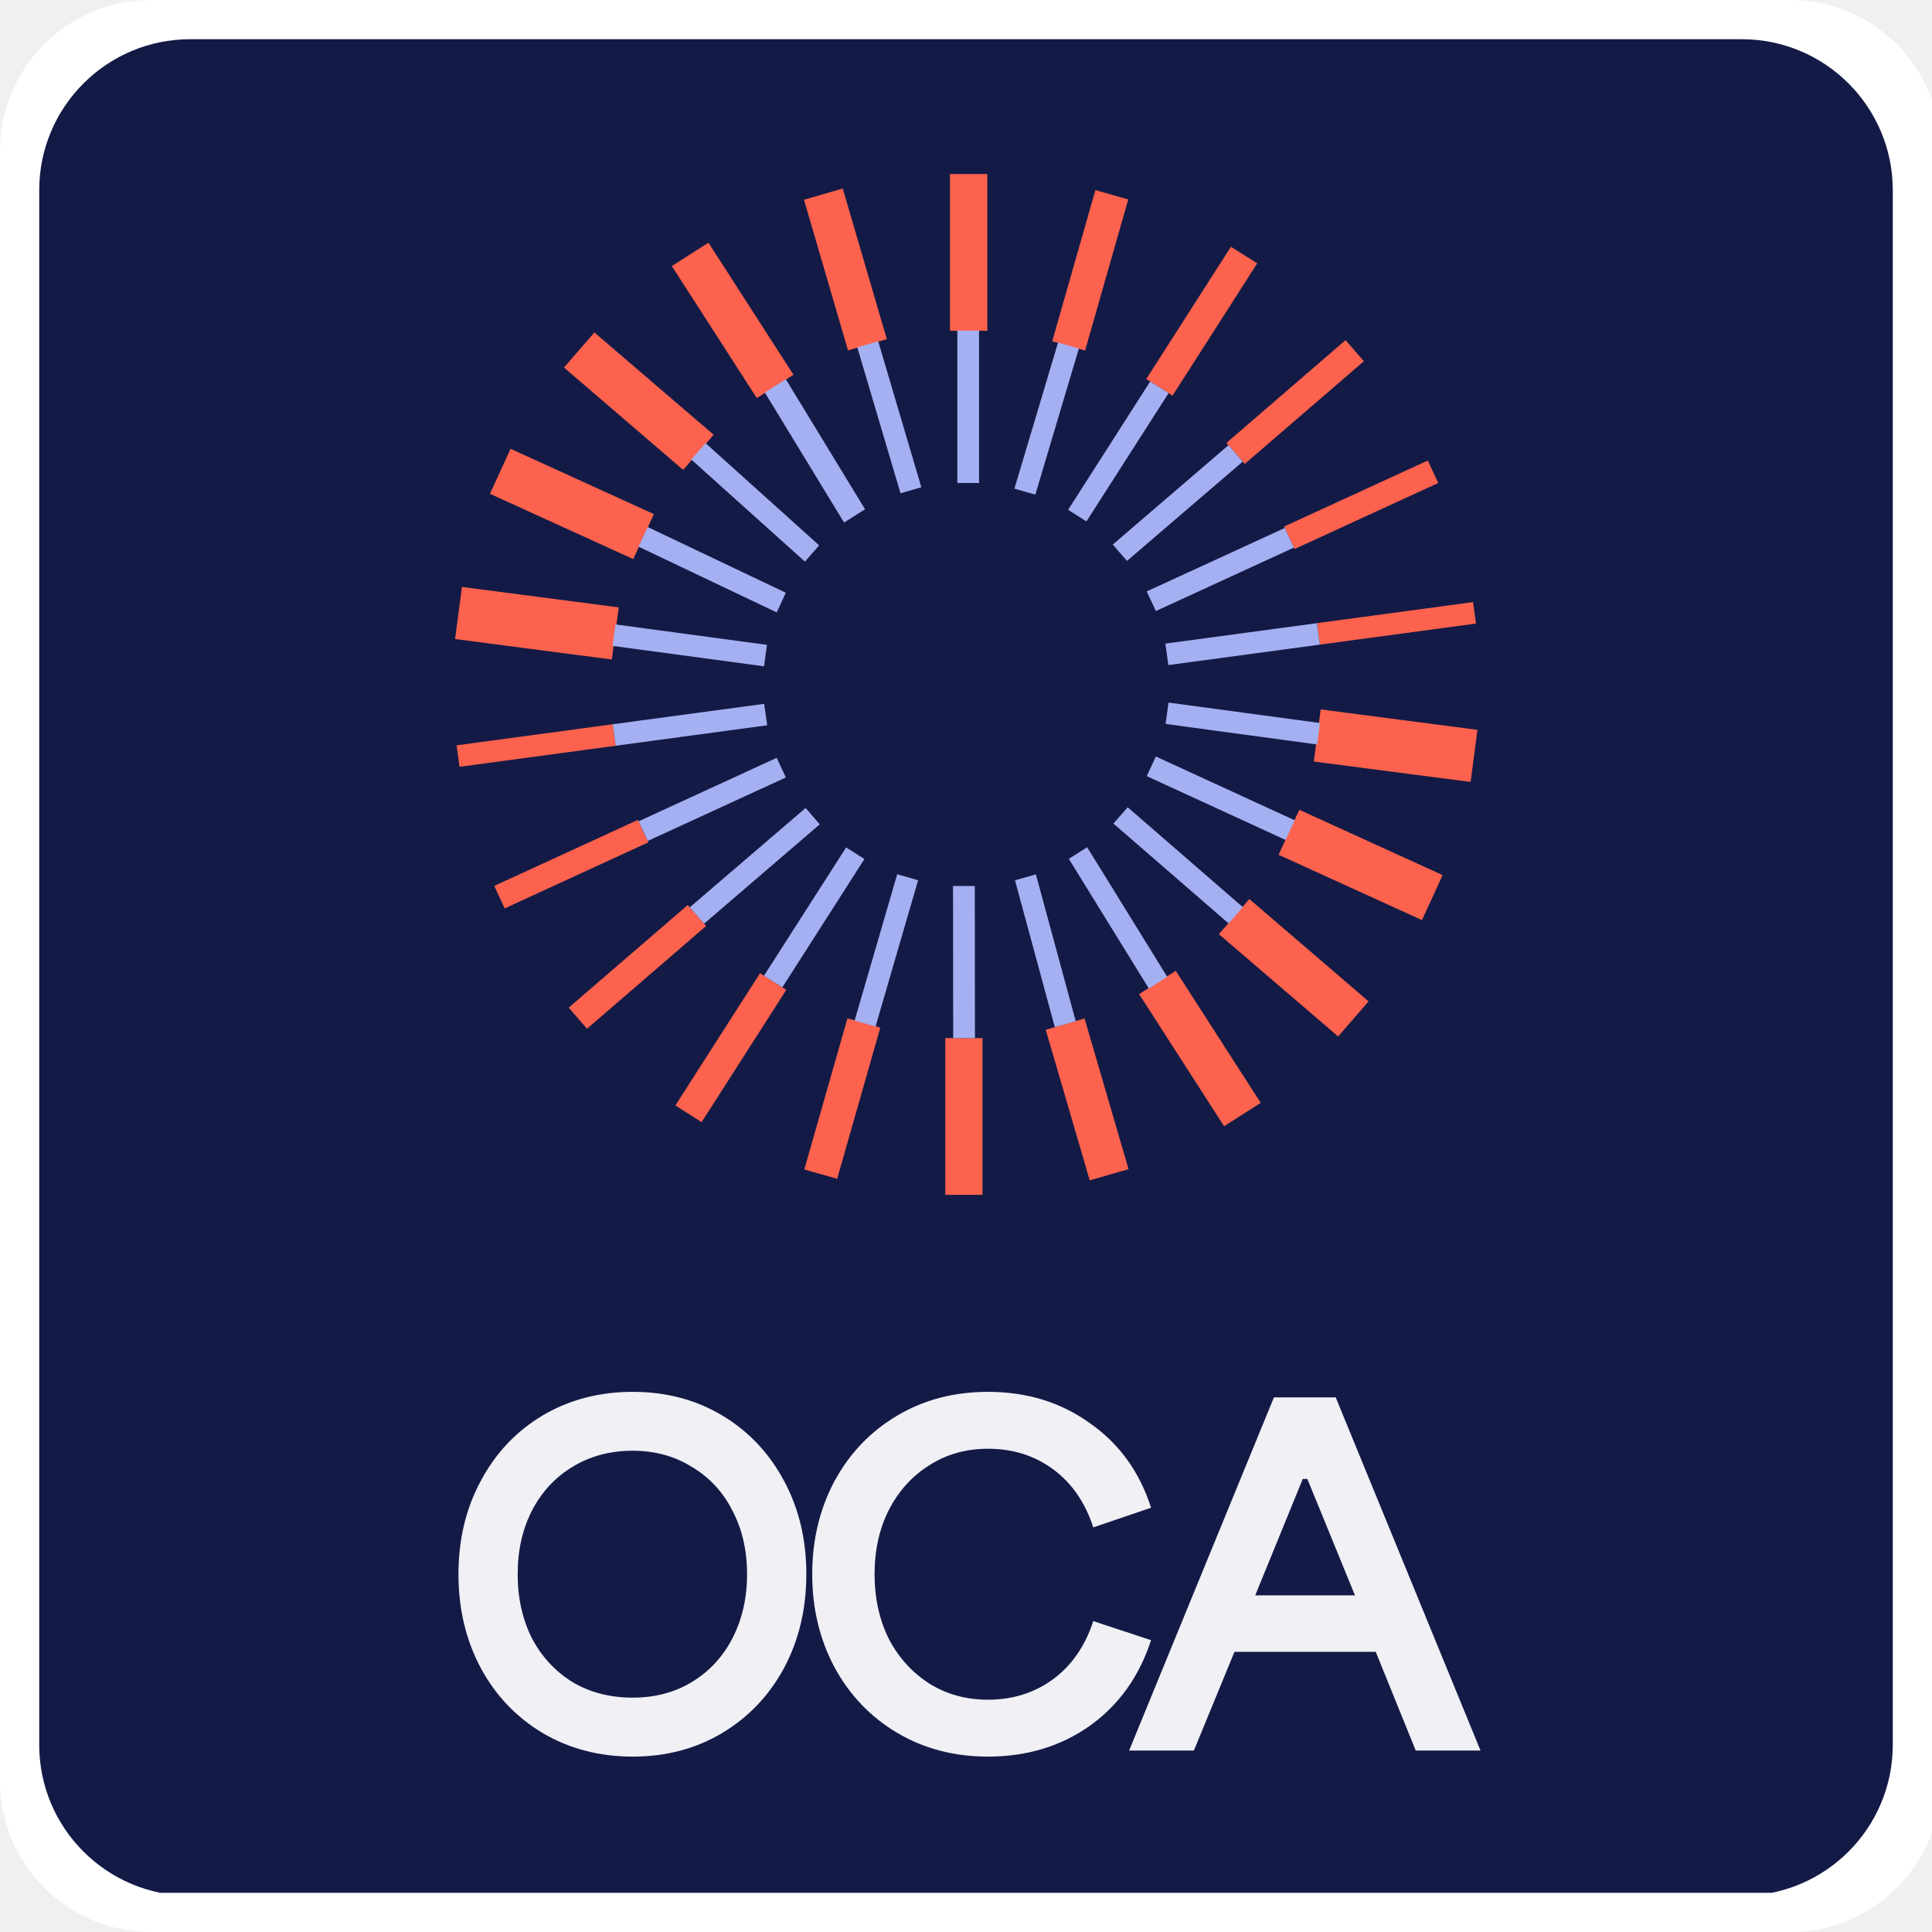
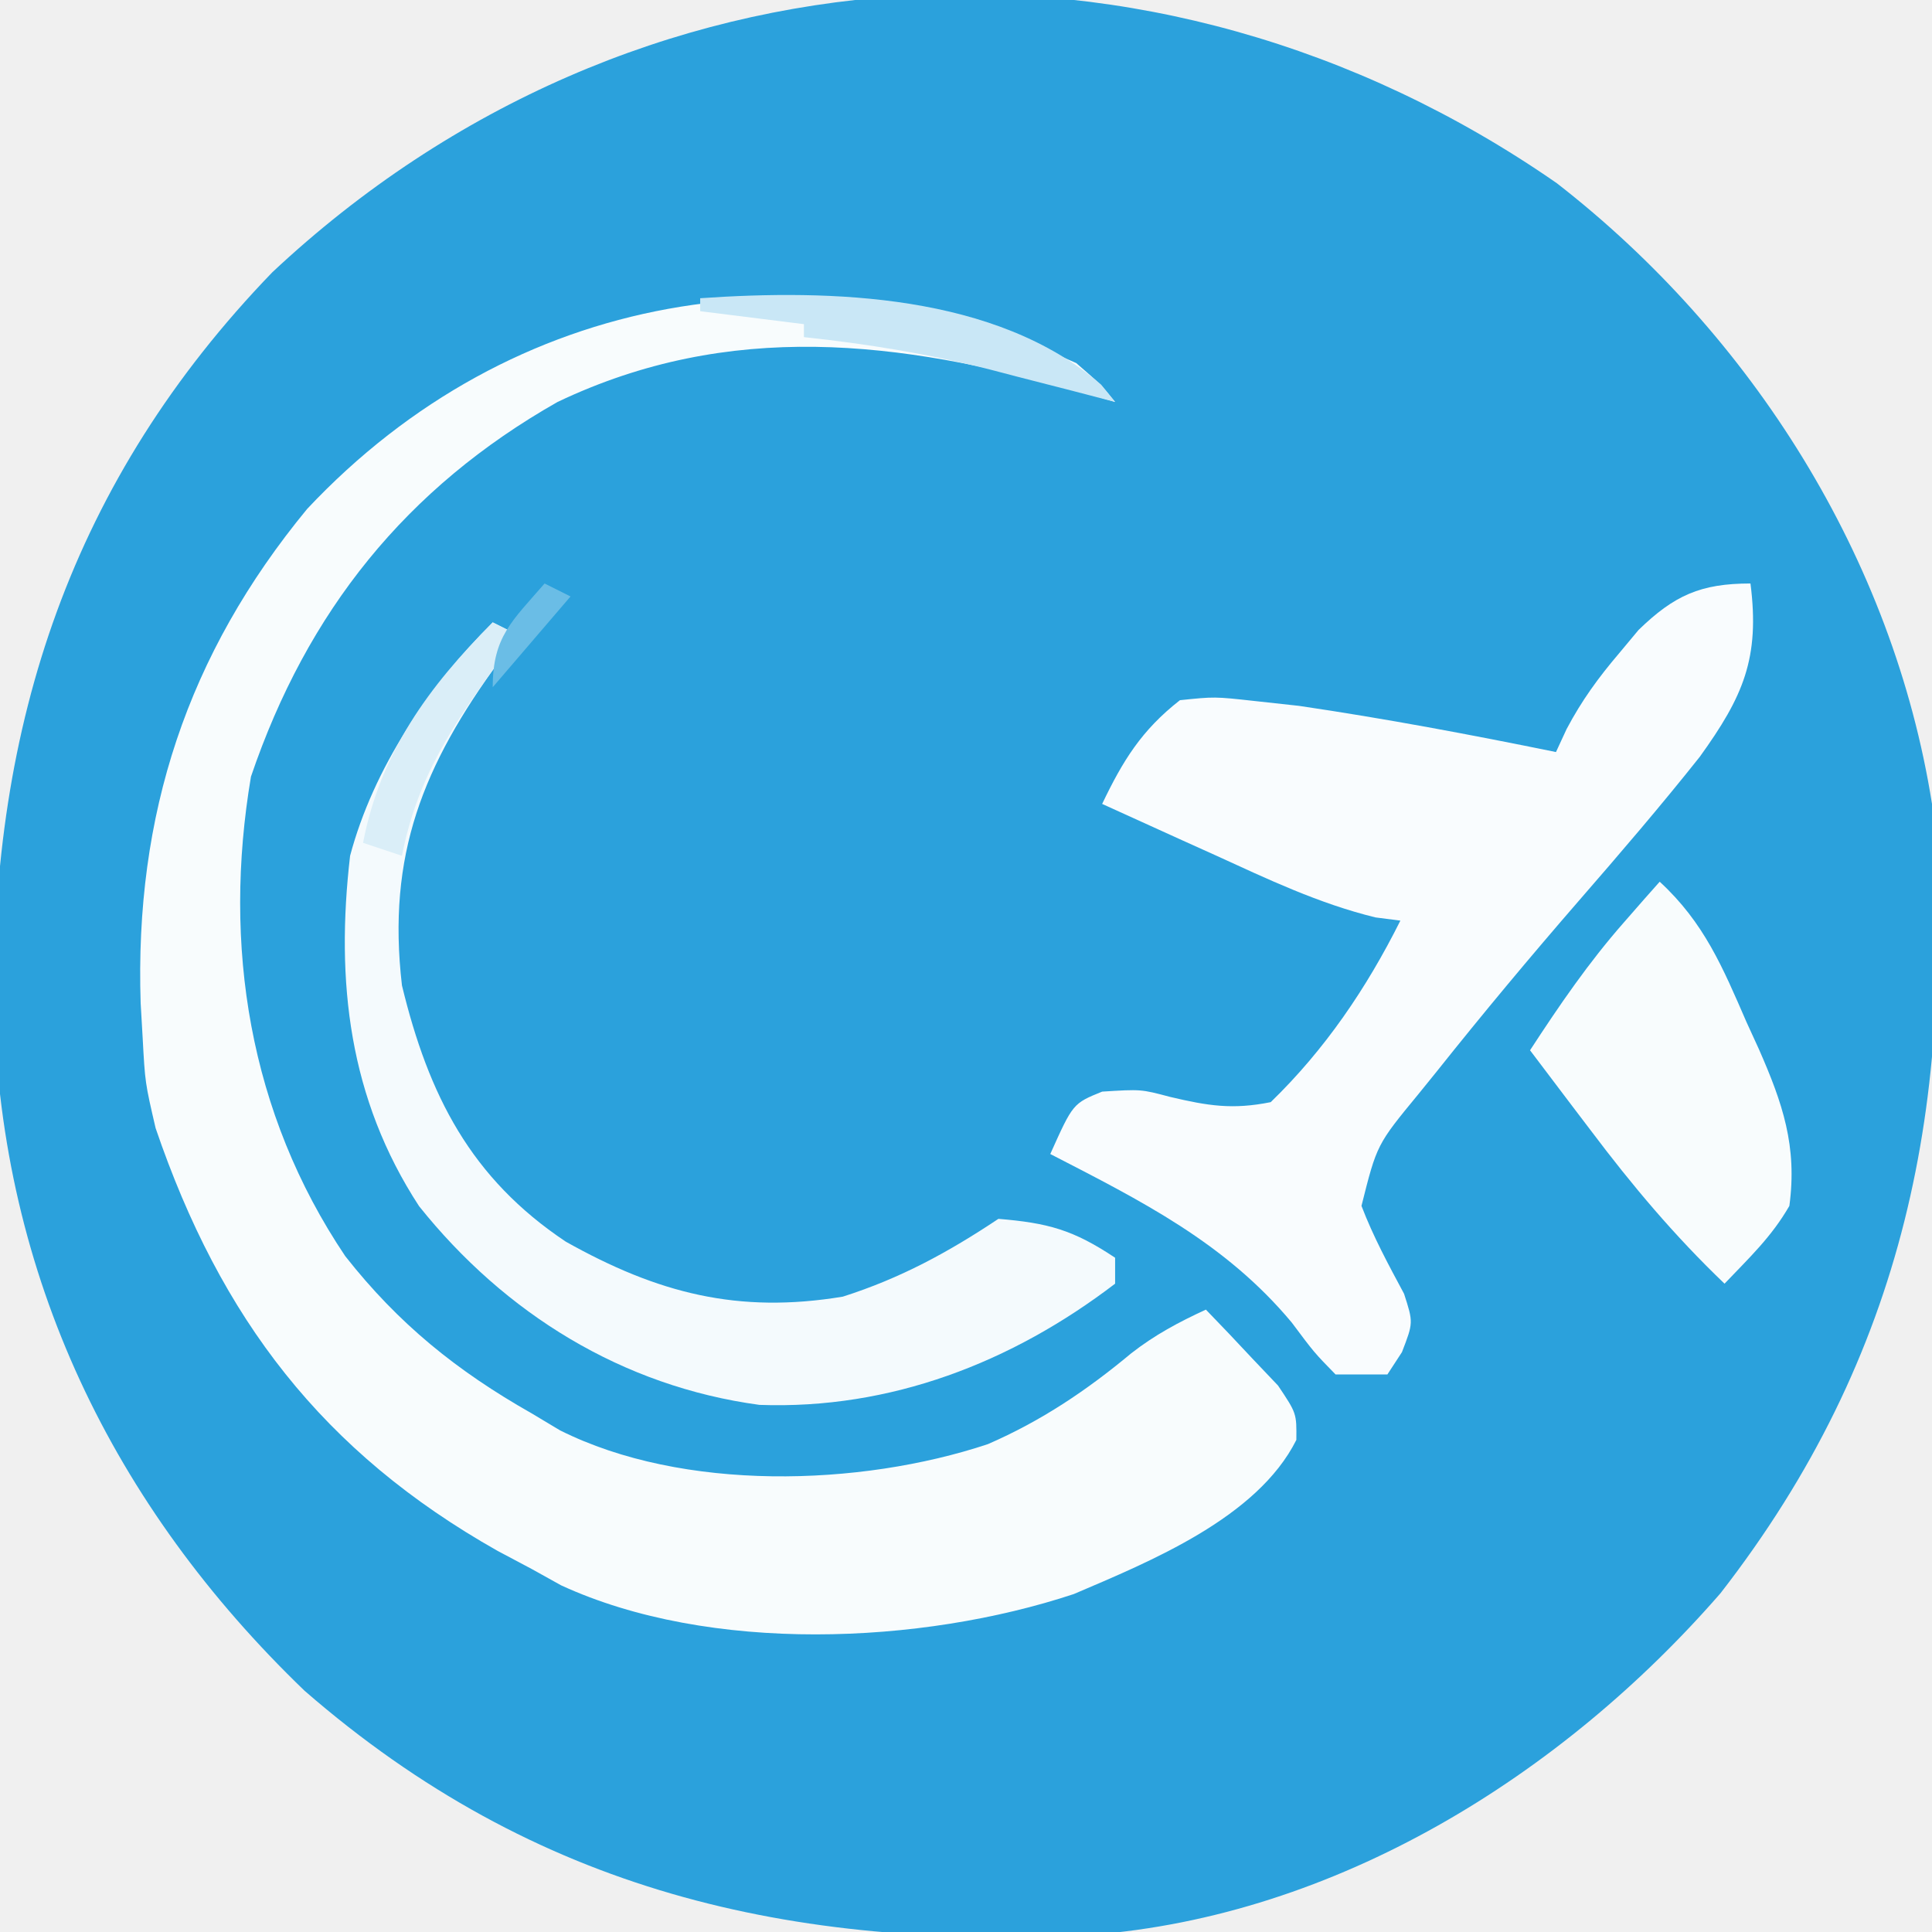
- <svg xmlns="http://www.w3.org/2000/svg" width="128" zoomAndPan="magnify" viewBox="0 0 96 96" height="128" preserveAspectRatio="xMidYMid meet" version="1.0">
-   <defs>
-     <clipPath id="c064f7341b">
-       <path d="M 7.5 0 L 88.949 0 C 93.09 0 96.449 3.359 96.449 7.5 L 96.449 88.5 C 96.449 92.641 93.09 96 88.949 96 L 7.5 96 C 3.359 96 0 92.641 0 88.5 L 0 7.5 C 0 3.359 3.359 0 7.5 0 Z M 7.5 0 " clip-rule="nonzero" />
-     </clipPath>
-     <clipPath id="95063623f3">
-       <path d="M 1.949 1.949 L 94.051 1.949 L 94.051 94.41 L 1.949 94.41 Z M 1.949 1.949 " clip-rule="nonzero" />
-     </clipPath>
-     <clipPath id="f2809b3d0f">
-       <path d="M 9.449 1.949 L 86.551 1.949 C 90.691 1.949 94.051 5.309 94.051 9.449 L 94.051 86.699 C 94.051 90.844 90.691 94.199 86.551 94.199 L 9.449 94.199 C 5.309 94.199 1.949 90.844 1.949 86.699 L 1.949 9.449 C 1.949 5.309 5.309 1.949 9.449 1.949 Z M 9.449 1.949 " clip-rule="nonzero" />
-     </clipPath>
-     <clipPath id="b462b3d83e">
-       <path d="M 65 35 L 73.613 35 L 73.613 39 L 65 39 Z M 65 35 " clip-rule="nonzero" />
-     </clipPath>
-     <clipPath id="d0a1b13f3d">
-       <path d="M 22.613 35 L 31 35 L 31 39 L 22.613 39 Z M 22.613 35 " clip-rule="nonzero" />
-     </clipPath>
-     <clipPath id="c931073a62">
-       <path d="M 47 8.605 L 50 8.605 L 50 17 L 47 17 Z M 47 8.605 " clip-rule="nonzero" />
-     </clipPath>
-     <clipPath id="dbe12d6c19">
-       <path d="M 22.613 29 L 31 29 L 31 33 L 22.613 33 Z M 22.613 29 " clip-rule="nonzero" />
-     </clipPath>
-     <clipPath id="93f341a493">
-       <path d="M 65 29 L 73.613 29 L 73.613 33 L 65 33 Z M 65 29 " clip-rule="nonzero" />
-     </clipPath>
-     <clipPath id="5b200c34c3">
-       <path d="M 56 69 L 73.613 69 L 73.613 87 L 56 87 Z M 56 69 " clip-rule="nonzero" />
-     </clipPath>
-     <clipPath id="acc25fc42e">
-       <path d="M 40 69 L 58 69 L 58 87.355 L 40 87.355 Z M 40 69 " clip-rule="nonzero" />
-     </clipPath>
-     <clipPath id="d3f3f94ff1">
-       <path d="M 22.613 69 L 41 69 L 41 87.355 L 22.613 87.355 Z M 22.613 69 " clip-rule="nonzero" />
-     </clipPath>
-   </defs>
-   <g clip-path="url(#c064f7341b)">
-     <rect x="-9.6" width="115.2" fill="#ffffff" y="-9.6" height="115.2" fill-opacity="1" />
-   </g>
-   <g clip-path="url(#95063623f3)">
-     <g clip-path="url(#f2809b3d0f)">
-       <path fill="#141a46" d="M 1.949 1.949 L 94.051 1.949 L 94.051 94.051 L 1.949 94.051 Z M 1.949 1.949 " fill-opacity="1" fill-rule="nonzero" />
-     </g>
-   </g>
-   <path fill="#fc624d" d="M 46.969 51.582 L 48.82 51.582 L 48.82 59.371 L 46.969 59.371 Z M 46.969 51.582 " fill-opacity="1" fill-rule="evenodd" />
-   <path fill="#fc624d" d="M 62.078 44.672 L 68.004 49.758 L 66.492 51.5 L 60.566 46.418 Z M 62.078 44.672 " fill-opacity="1" fill-rule="evenodd" />
-   <path fill="#fc624d" d="M 58.422 48.238 L 62.645 54.801 L 60.824 55.961 L 56.602 49.398 Z M 58.422 48.238 " fill-opacity="1" fill-rule="evenodd" />
-   <path fill="#fc624d" d="M 53.891 50.609 L 56.078 58.094 L 54.148 58.652 L 51.961 51.168 Z M 53.891 50.609 " fill-opacity="1" fill-rule="evenodd" />
-   <path fill="#fc624d" d="M 64.562 40.238 L 71.684 43.484 L 70.656 45.719 L 63.531 42.473 Z M 64.562 40.238 " fill-opacity="1" fill-rule="evenodd" />
-   <g clip-path="url(#b462b3d83e)">
-     <path fill="#fc624d" d="M 65.625 35.25 L 73.414 36.266 L 73.074 38.855 L 65.281 37.84 Z M 65.625 35.25 " fill-opacity="1" fill-rule="evenodd" />
-   </g>
-   <path fill="#fc624d" d="M 35.086 46.012 L 29.168 51.117 L 28.258 50.07 L 34.176 44.969 Z M 35.086 46.012 " fill-opacity="1" fill-rule="evenodd" />
-   <path fill="#fc624d" d="M 39.07 49.184 L 34.863 55.758 L 33.559 54.93 L 37.766 48.359 Z M 39.07 49.184 " fill-opacity="1" fill-rule="evenodd" />
-   <path fill="#fc624d" d="M 43.742 51.062 L 41.598 58.574 L 39.965 58.109 L 42.109 50.602 Z M 43.742 51.062 " fill-opacity="1" fill-rule="evenodd" />
-   <path fill="#fc624d" d="M 32.219 41.855 L 25.078 45.137 L 24.559 44.02 L 31.699 40.738 Z M 32.219 41.855 " fill-opacity="1" fill-rule="evenodd" />
-   <g clip-path="url(#d0a1b13f3d)">
-     <path fill="#fc624d" d="M 30.594 37.055 L 22.832 38.102 L 22.688 37.035 L 30.445 35.988 Z M 30.594 37.055 " fill-opacity="1" fill-rule="evenodd" />
-   </g>
-   <g clip-path="url(#c931073a62)">
-     <path fill="#fc624d" d="M 47.203 8.648 L 49.059 8.648 L 49.059 16.438 L 47.203 16.438 Z M 47.203 8.648 " fill-opacity="1" fill-rule="evenodd" />
-   </g>
-   <path fill="#fc624d" d="M 33.945 23.348 L 28.023 18.262 L 29.535 16.52 L 35.461 21.602 Z M 33.945 23.348 " fill-opacity="1" fill-rule="evenodd" />
-   <path fill="#fc624d" d="M 37.605 19.781 L 33.383 13.219 L 35.203 12.059 L 39.426 18.621 Z M 37.605 19.781 " fill-opacity="1" fill-rule="evenodd" />
-   <path fill="#fc624d" d="M 42.137 17.41 L 39.949 9.926 L 41.875 9.367 L 44.066 16.852 Z M 42.137 17.41 " fill-opacity="1" fill-rule="evenodd" />
-   <path fill="#fc624d" d="M 31.465 27.781 L 24.344 24.535 L 25.371 22.301 L 32.492 25.547 Z M 31.465 27.781 " fill-opacity="1" fill-rule="evenodd" />
-   <g clip-path="url(#dbe12d6c19)">
-     <path fill="#fc624d" d="M 30.402 32.77 L 22.613 31.754 L 22.953 29.164 L 30.746 30.18 Z M 30.402 32.77 " fill-opacity="1" fill-rule="evenodd" />
-   </g>
-   <path fill="#fc624d" d="M 60.941 22.008 L 66.859 16.902 L 67.77 17.949 L 61.852 23.051 Z M 60.941 22.008 " fill-opacity="1" fill-rule="evenodd" />
-   <path fill="#fc624d" d="M 56.957 18.836 L 61.164 12.262 L 62.469 13.086 L 58.262 19.66 Z M 56.957 18.836 " fill-opacity="1" fill-rule="evenodd" />
-   <path fill="#fc624d" d="M 52.285 16.957 L 54.43 9.445 L 56.062 9.91 L 53.918 17.418 Z M 52.285 16.957 " fill-opacity="1" fill-rule="evenodd" />
-   <path fill="#fc624d" d="M 63.805 26.164 L 70.945 22.883 L 71.465 24 L 64.324 27.281 Z M 63.805 26.164 " fill-opacity="1" fill-rule="evenodd" />
-   <g clip-path="url(#93f341a493)">
-     <path fill="#fc624d" d="M 65.434 30.965 L 73.195 29.918 L 73.34 30.984 L 65.582 32.031 Z M 65.434 30.965 " fill-opacity="1" fill-rule="evenodd" />
-   </g>
-   <path fill="#a4b0f1" d="M 48.438 44.023 L 48.445 51.582 L 47.363 51.582 L 47.355 44.023 Z M 48.438 44.023 " fill-opacity="1" fill-rule="evenodd" />
-   <path fill="#a4b0f1" d="M 40.734 40.961 L 34.984 45.898 L 34.277 45.082 L 40.031 40.148 Z M 40.734 40.961 " fill-opacity="1" fill-rule="evenodd" />
-   <path fill="#a4b0f1" d="M 42.953 42.684 L 38.875 49.059 L 37.961 48.484 L 42.043 42.109 Z M 42.953 42.684 " fill-opacity="1" fill-rule="evenodd" />
-   <path fill="#a4b0f1" d="M 45.621 43.738 L 43.504 51.012 L 42.465 50.711 L 44.582 43.441 Z M 45.621 43.738 " fill-opacity="1" fill-rule="evenodd" />
-   <path fill="#a4b0f1" d="M 39.047 38.633 L 32.188 41.785 L 31.734 40.809 L 38.594 37.656 Z M 39.047 38.633 " fill-opacity="1" fill-rule="evenodd" />
-   <path fill="#a4b0f1" d="M 38.121 36.039 L 30.594 37.055 L 30.445 35.988 L 37.973 34.973 Z M 38.121 36.039 " fill-opacity="1" fill-rule="evenodd" />
-   <path fill="#a4b0f1" d="M 39.996 27.906 L 34.348 22.832 L 35.059 22.02 L 40.703 27.098 Z M 39.996 27.906 " fill-opacity="1" fill-rule="evenodd" />
-   <path fill="#a4b0f1" d="M 41.941 25.965 L 38.004 19.504 L 39.047 18.844 L 42.984 25.305 Z M 41.941 25.965 " fill-opacity="1" fill-rule="evenodd" />
-   <path fill="#a4b0f1" d="M 47.57 16.426 L 48.648 16.426 L 48.648 24 L 47.57 24 Z M 47.57 16.426 " fill-opacity="1" fill-rule="evenodd" />
-   <path fill="#a4b0f1" d="M 44.746 24.512 L 42.598 17.258 L 43.637 16.957 L 45.781 24.211 Z M 44.746 24.512 " fill-opacity="1" fill-rule="evenodd" />
-   <path fill="#a4b0f1" d="M 38.594 30.43 L 31.73 27.164 L 32.184 26.188 L 39.047 29.453 Z M 38.594 30.43 " fill-opacity="1" fill-rule="evenodd" />
-   <path fill="#a4b0f1" d="M 37.965 33.109 L 30.438 32.094 L 30.582 31.027 L 38.109 32.043 Z M 37.965 33.109 " fill-opacity="1" fill-rule="evenodd" />
-   <path fill="#a4b0f1" d="M 55.293 27.059 L 61.043 22.121 L 61.75 22.938 L 56 27.871 Z M 55.293 27.059 " fill-opacity="1" fill-rule="evenodd" />
-   <path fill="#a4b0f1" d="M 53.074 25.332 L 57.152 18.957 L 58.066 19.535 L 53.984 25.91 Z M 53.074 25.332 " fill-opacity="1" fill-rule="evenodd" />
-   <path fill="#a4b0f1" d="M 50.406 24.281 L 52.574 17.02 L 53.609 17.316 L 51.445 24.578 Z M 50.406 24.281 " fill-opacity="1" fill-rule="evenodd" />
-   <path fill="#a4b0f1" d="M 56.98 29.387 L 63.84 26.234 L 64.293 27.211 L 57.434 30.363 Z M 56.98 29.387 " fill-opacity="1" fill-rule="evenodd" />
-   <path fill="#a4b0f1" d="M 57.906 31.98 L 65.434 30.965 L 65.582 32.031 L 58.055 33.047 Z M 57.906 31.98 " fill-opacity="1" fill-rule="evenodd" />
-   <path fill="#a4b0f1" d="M 56.035 40.113 L 61.758 45.078 L 61.051 45.887 L 55.324 40.922 Z M 56.035 40.113 " fill-opacity="1" fill-rule="evenodd" />
-   <path fill="#a4b0f1" d="M 54.02 42.098 L 58 48.539 L 57.086 49.117 L 53.109 42.676 Z M 54.02 42.098 " fill-opacity="1" fill-rule="evenodd" />
-   <path fill="#a4b0f1" d="M 51.473 43.445 L 53.453 50.742 L 52.414 51.039 L 50.434 43.742 Z M 51.473 43.445 " fill-opacity="1" fill-rule="evenodd" />
-   <path fill="#a4b0f1" d="M 57.434 37.59 L 64.336 40.762 L 63.883 41.738 L 56.98 38.566 Z M 57.434 37.59 " fill-opacity="1" fill-rule="evenodd" />
-   <path fill="#a4b0f1" d="M 58.062 34.91 L 65.59 35.926 L 65.445 36.992 L 57.918 35.973 Z M 58.062 34.91 " fill-opacity="1" fill-rule="evenodd" />
-   <g clip-path="url(#5b200c34c3)">
-     <path fill="#f0f0f5" d="M 63.301 69.434 L 66.371 69.434 L 73.566 86.984 L 70.348 86.984 L 68.359 82.078 L 61.34 82.078 L 59.324 86.984 L 56.105 86.984 Z M 67.328 79.273 L 64.961 73.488 L 64.734 73.488 L 62.371 79.273 Z M 67.328 79.273 " fill-opacity="1" fill-rule="nonzero" />
-   </g>
-   <g clip-path="url(#acc25fc42e)">
-     <path fill="#f0f0f5" d="M 49.094 87.285 C 47.414 87.285 45.914 86.891 44.59 86.109 C 43.262 85.324 42.223 84.238 41.469 82.852 C 40.73 81.469 40.359 79.926 40.359 78.223 C 40.359 76.52 40.73 74.977 41.469 73.59 C 42.223 72.203 43.262 71.121 44.59 70.336 C 45.914 69.551 47.414 69.16 49.094 69.16 C 51.02 69.16 52.707 69.676 54.148 70.711 C 55.609 71.73 56.625 73.129 57.195 74.918 L 54.324 75.895 C 53.922 74.656 53.262 73.699 52.34 73.016 C 51.414 72.328 50.332 71.988 49.094 71.988 C 48 71.988 47.027 72.262 46.172 72.812 C 45.316 73.348 44.648 74.09 44.16 75.043 C 43.691 75.977 43.457 77.035 43.457 78.223 C 43.457 79.406 43.691 80.477 44.16 81.426 C 44.648 82.359 45.316 83.102 46.172 83.652 C 47.027 84.188 48 84.457 49.094 84.457 C 50.332 84.457 51.414 84.113 52.34 83.43 C 53.262 82.746 53.922 81.785 54.324 80.551 L 57.195 81.5 C 56.609 83.305 55.594 84.723 54.148 85.758 C 52.707 86.773 51.02 87.285 49.094 87.285 Z M 49.094 87.285 " fill-opacity="1" fill-rule="nonzero" />
-   </g>
-   <g clip-path="url(#d3f3f94ff1)">
-     <path fill="#f0f0f5" d="M 31.438 87.285 C 29.777 87.285 28.281 86.891 26.957 86.109 C 25.648 85.324 24.625 84.246 23.887 82.879 C 23.148 81.492 22.781 79.941 22.781 78.223 C 22.781 76.504 23.148 74.957 23.887 73.59 C 24.625 72.203 25.648 71.121 26.957 70.336 C 28.281 69.551 29.777 69.16 31.438 69.16 C 33.098 69.16 34.582 69.551 35.891 70.336 C 37.199 71.121 38.223 72.203 38.961 73.59 C 39.699 74.957 40.066 76.504 40.066 78.223 C 40.066 79.941 39.699 81.492 38.961 82.879 C 38.223 84.246 37.199 85.324 35.891 86.109 C 34.582 86.891 33.098 87.285 31.438 87.285 Z M 31.438 84.355 C 32.543 84.355 33.523 84.098 34.379 83.578 C 35.254 83.047 35.922 82.32 36.395 81.402 C 36.879 80.465 37.121 79.406 37.121 78.223 C 37.121 77.035 36.879 75.984 36.395 75.066 C 35.922 74.133 35.254 73.406 34.379 72.891 C 33.523 72.355 32.543 72.086 31.438 72.086 C 30.312 72.086 29.312 72.355 28.441 72.891 C 27.586 73.406 26.914 74.133 26.43 75.066 C 25.961 75.984 25.723 77.035 25.723 78.223 C 25.723 79.406 25.961 80.465 26.43 81.402 C 26.914 82.32 27.586 83.047 28.441 83.578 C 29.312 84.098 30.312 84.355 31.438 84.355 Z M 31.438 84.355 " fill-opacity="1" fill-rule="nonzero" />
-   </g>
+ <svg xmlns="http://www.w3.org/2000/svg" version="1.1" width="149" height="149">
+   <path d="M0 0 C15.048 11.694 25.926 28.922 28.93 47.867 C30.739 70.828 26.885 90.383 12.617 108.742 C0.371 122.824 -17.025 133.638 -35.927 135.086 C-59.118 136.247 -78.782 131.741 -96.582 116.262 C-111.413 101.99 -119.941 84.264 -120.539 63.663 C-120.748 41.677 -114.539 22.888 -99.07 6.867 C-71.285 -19.184 -31.074 -21.586 0 0 Z " fill="#2BA1DC" transform="translate(120.0703,14.13281)" />
+   <path d="M0 0 C1.926 1.668 1.926 1.668 3 3 C2.019 2.711 1.038 2.422 0.027 2.125 C-13.635 -1.712 -26.701 -3.332 -40 3 C-51.681 9.629 -59.307 19.144 -63.645 31.895 C-65.844 44.923 -63.785 57.85 -56.375 68.875 C-52.266 74.102 -47.765 77.731 -42 81 C-41.277 81.433 -40.554 81.866 -39.809 82.312 C-30.345 87.052 -16.711 86.665 -6.812 83.375 C-2.693 81.584 0.801 79.239 4.246 76.367 C6.074 74.942 7.9 73.969 10 73 C11.203 74.236 12.387 75.489 13.562 76.75 C14.224 77.446 14.885 78.142 15.566 78.859 C17 81 17 81 16.977 83.051 C13.965 89.063 5.703 92.421 -0.188 94.938 C-12.006 98.851 -28.258 99.543 -39.723 94.266 C-40.474 93.848 -41.226 93.43 -42 93 C-42.865 92.541 -43.73 92.082 -44.621 91.609 C-58.101 83.998 -65.99 73.693 -71 59 C-71.812 55.5 -71.812 55.5 -72 52 C-72.05 51.131 -72.101 50.262 -72.152 49.367 C-72.626 34.845 -68.56 22.468 -59.312 11.25 C-43.501 -5.585 -20.685 -9.307 0 0 Z " fill="#F8FCFD" transform="translate(83,28)" />
+   <path d="M0 0 C0.735 5.754 -0.554 8.709 -3.91 13.367 C-6.919 17.157 -10.065 20.82 -13.239 24.472 C-16.982 28.784 -20.631 33.157 -24.188 37.625 C-24.657 38.205 -25.126 38.784 -25.61 39.382 C-28.814 43.272 -28.814 43.272 -30 48 C-29.088 50.386 -27.921 52.531 -26.715 54.781 C-26 57 -26 57 -26.879 59.281 C-27.249 59.848 -27.619 60.416 -28 61 C-29.32 61 -30.64 61 -32 61 C-33.648 59.312 -33.648 59.312 -35.375 57 C-40.506 50.845 -46.988 47.614 -54 44 C-52.25 40.102 -52.25 40.102 -50 39.188 C-47 39 -47 39 -44.766 39.594 C-41.849 40.282 -39.958 40.594 -37 40 C-32.821 35.952 -29.604 31.208 -27 26 C-27.949 25.878 -27.949 25.878 -28.918 25.754 C-33.296 24.683 -37.223 22.807 -41.312 20.938 C-42.148 20.56 -42.984 20.183 -43.846 19.795 C-45.899 18.868 -47.951 17.936 -50 17 C-48.402 13.661 -46.961 11.314 -44 9 C-41.328 8.723 -41.328 8.723 -38.25 9.062 C-37.117 9.186 -35.984 9.31 -34.816 9.438 C-28.169 10.417 -21.583 11.656 -15 13 C-14.729 12.415 -14.459 11.83 -14.18 11.227 C-13.009 9.016 -11.742 7.277 -10.125 5.375 C-9.633 4.785 -9.14 4.194 -8.633 3.586 C-5.88 0.912 -3.84 0 0 0 Z " fill="#F9FCFE" transform="translate(135,45)" />
+   <path d="M0 0 C0.66 0.33 1.32 0.66 2 1 C1.518 1.641 1.036 2.281 0.539 2.941 C-5.361 11.021 -8.174 17.915 -7 28 C-4.945 36.489 -1.685 42.872 5.633 47.758 C12.724 51.739 18.915 53.336 27 52 C31.445 50.584 35.13 48.58 39 46 C42.831 46.319 44.767 46.845 48 49 C48 49.66 48 50.32 48 51 C40.017 57.098 30.664 60.712 20.574 60.348 C9.995 58.919 0.941 53.308 -5.68 45.023 C-11.092 36.728 -12.127 27.707 -11 18 C-9.197 11.235 -4.938 4.938 0 0 Z " fill="#F4FAFD" transform="translate(38,48)" />
+   <path d="M0 0 C3.421 3.15 4.861 6.606 6.688 10.812 C7.008 11.512 7.328 12.211 7.658 12.932 C9.475 17.072 10.62 20.396 10 25 C8.619 27.397 6.93 28.973 5 31 C1.153 27.319 -2.114 23.438 -5.312 19.188 C-5.767 18.59 -6.221 17.993 -6.689 17.377 C-7.796 15.921 -8.899 14.461 -10 13 C-7.744 9.537 -5.481 6.229 -2.75 3.125 C-2.229 2.529 -1.708 1.934 -1.172 1.32 C-0.785 0.885 -0.398 0.449 0 0 Z " fill="#F8FCFD" transform="translate(128,68)" />
+   <path d="M0 0 C10.077 -0.699 22.816 -0.356 30.926 6.668 C31.28 7.108 31.635 7.547 32 8 C30.938 7.723 29.876 7.446 28.781 7.16 C27.354 6.794 25.927 6.428 24.5 6.062 C23.804 5.88 23.108 5.698 22.391 5.51 C17.602 4.29 12.915 3.526 8 3 C8 2.67 8 2.34 8 2 C5.36 1.67 2.72 1.34 0 1 C0 0.67 0 0.34 0 0 Z " fill="#C9E7F6" transform="translate(54,23)" />
+   <path d="M0 0 C0.66 0.33 1.32 0.66 2 1 C1.518 1.641 1.036 2.281 0.539 2.941 C-3.076 7.891 -5.818 11.956 -7 18 C-7.99 17.67 -8.98 17.34 -10 17 C-8.674 10.073 -4.968 4.968 0 0 Z " fill="#DAEEF8" transform="translate(38,48)" />
+   <path d="M0 0 C0.66 0.33 1.32 0.66 2 1 C0.02 3.31 -1.96 5.62 -4 8 C-4 4.092 -2.494 2.884 0 0 Z " fill="#6ABDE6" transform="translate(42,45)" />
</svg>
